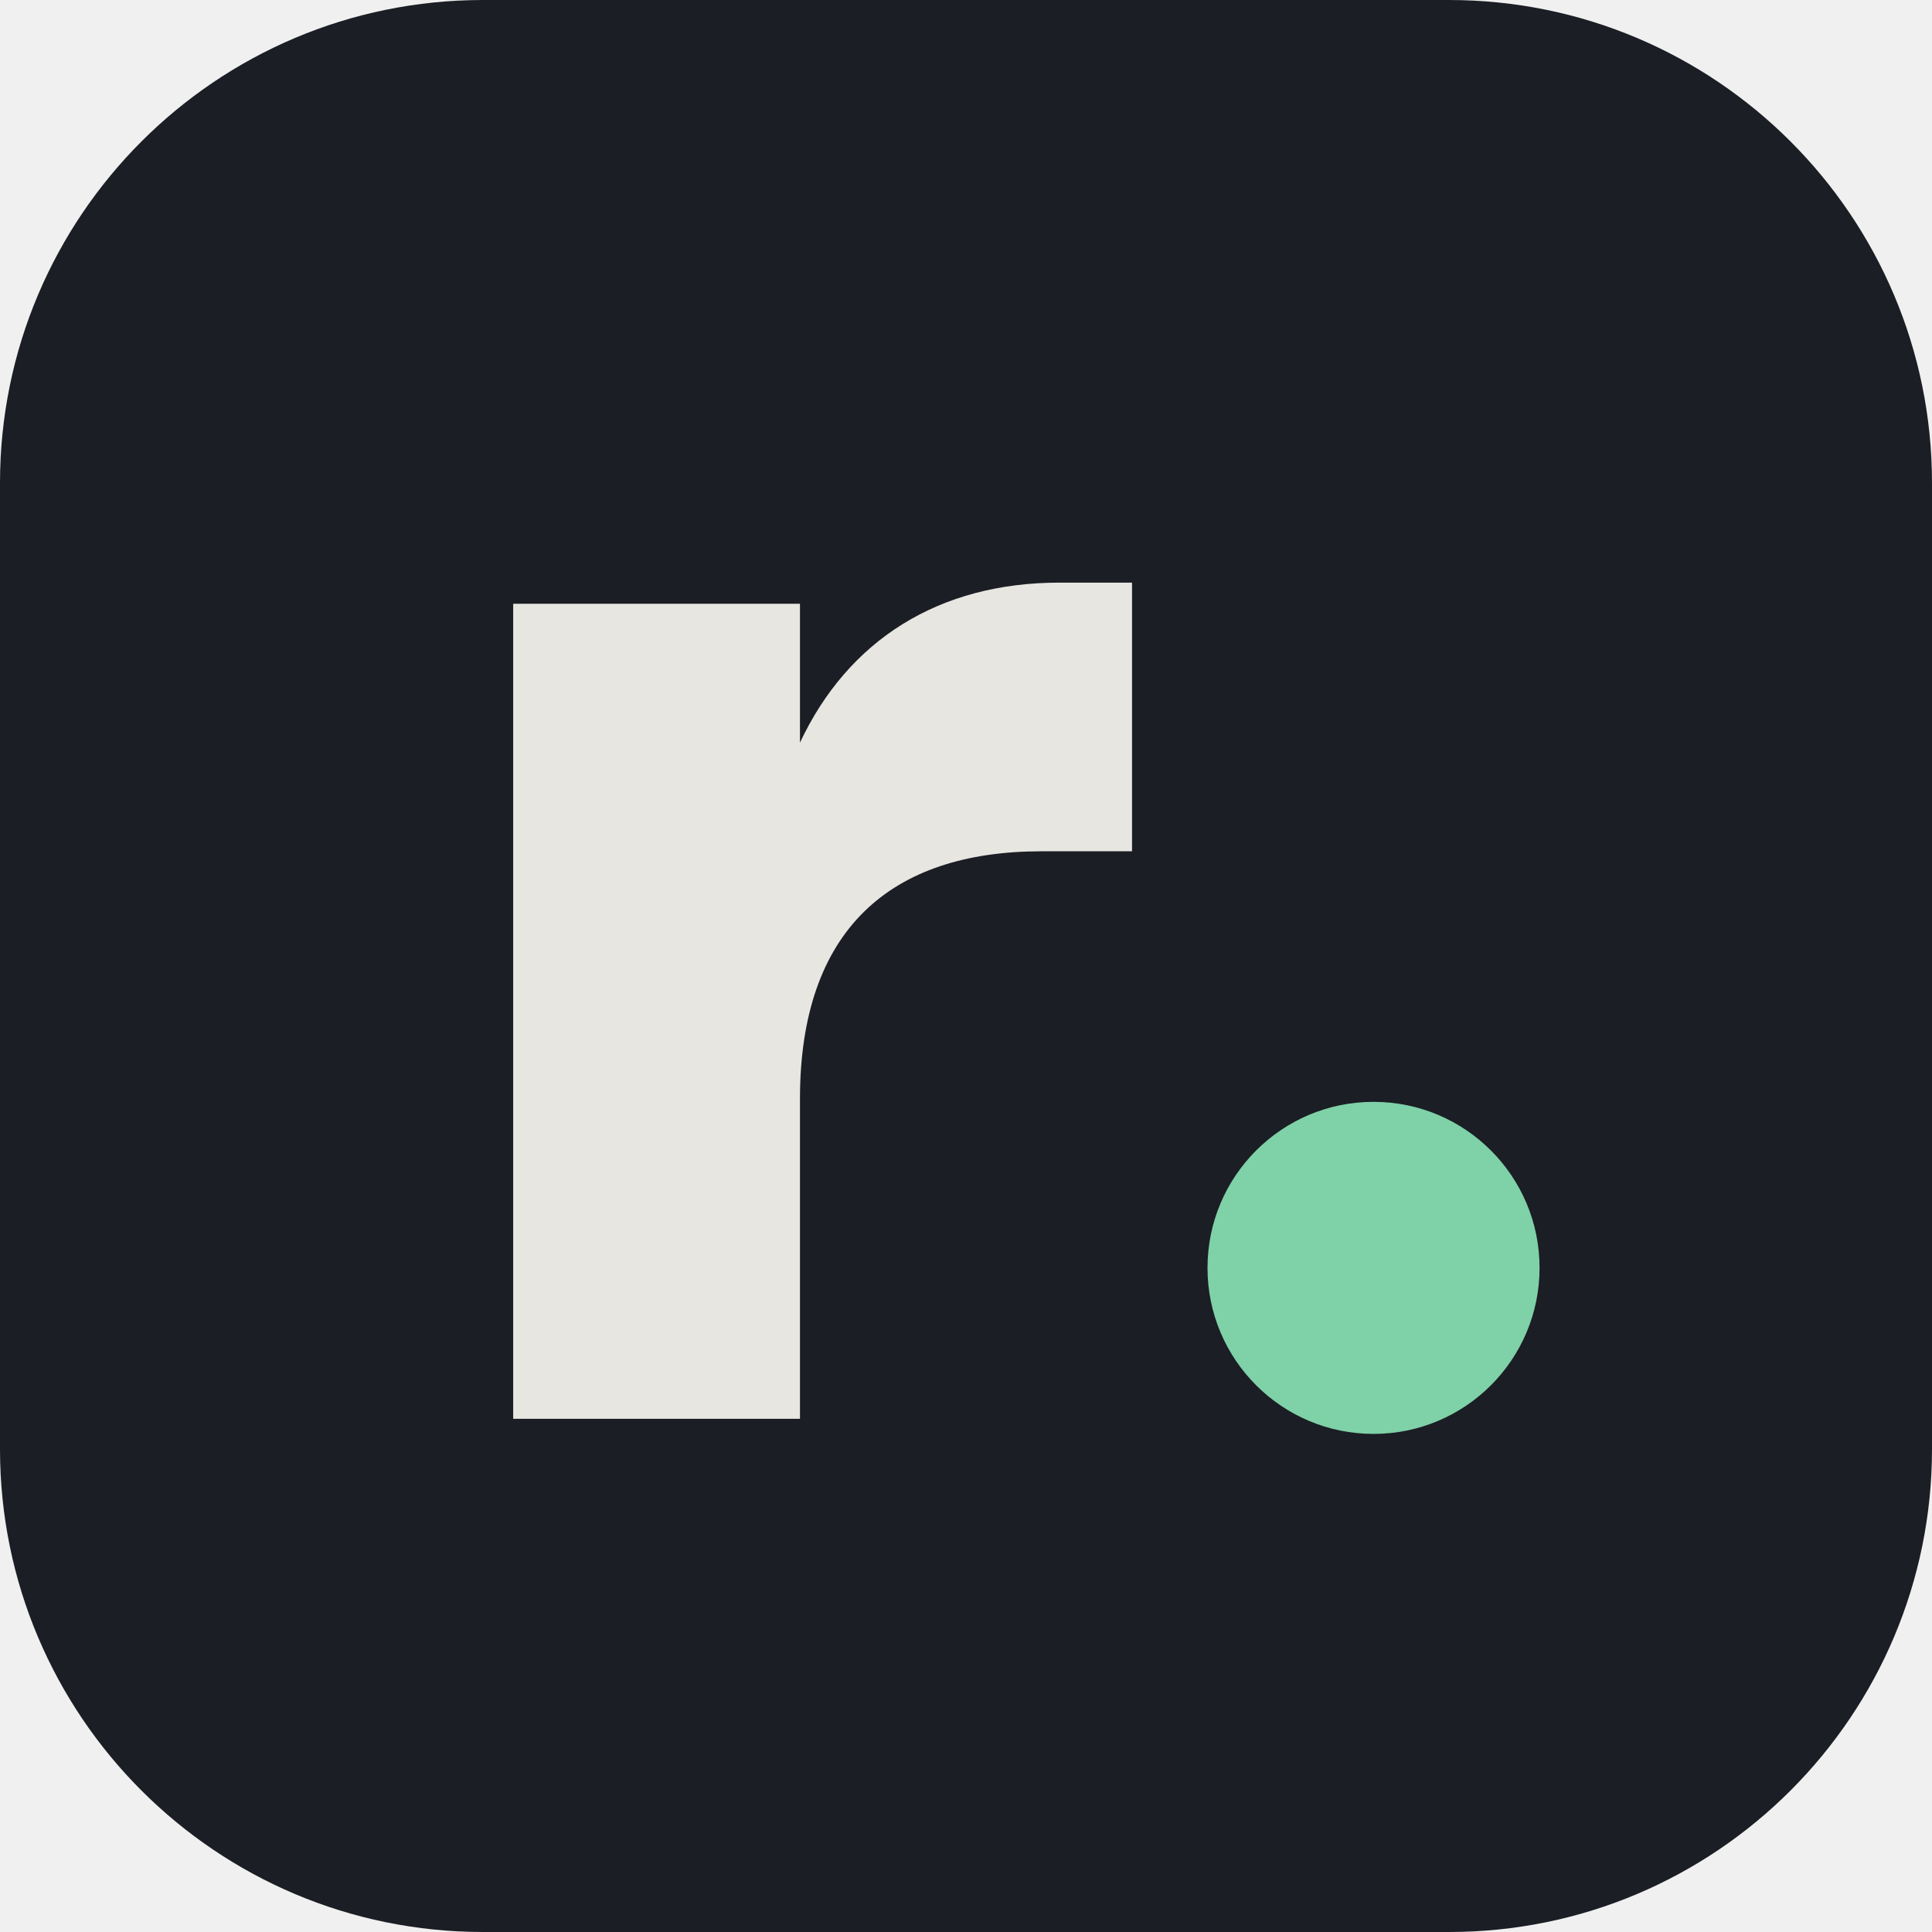
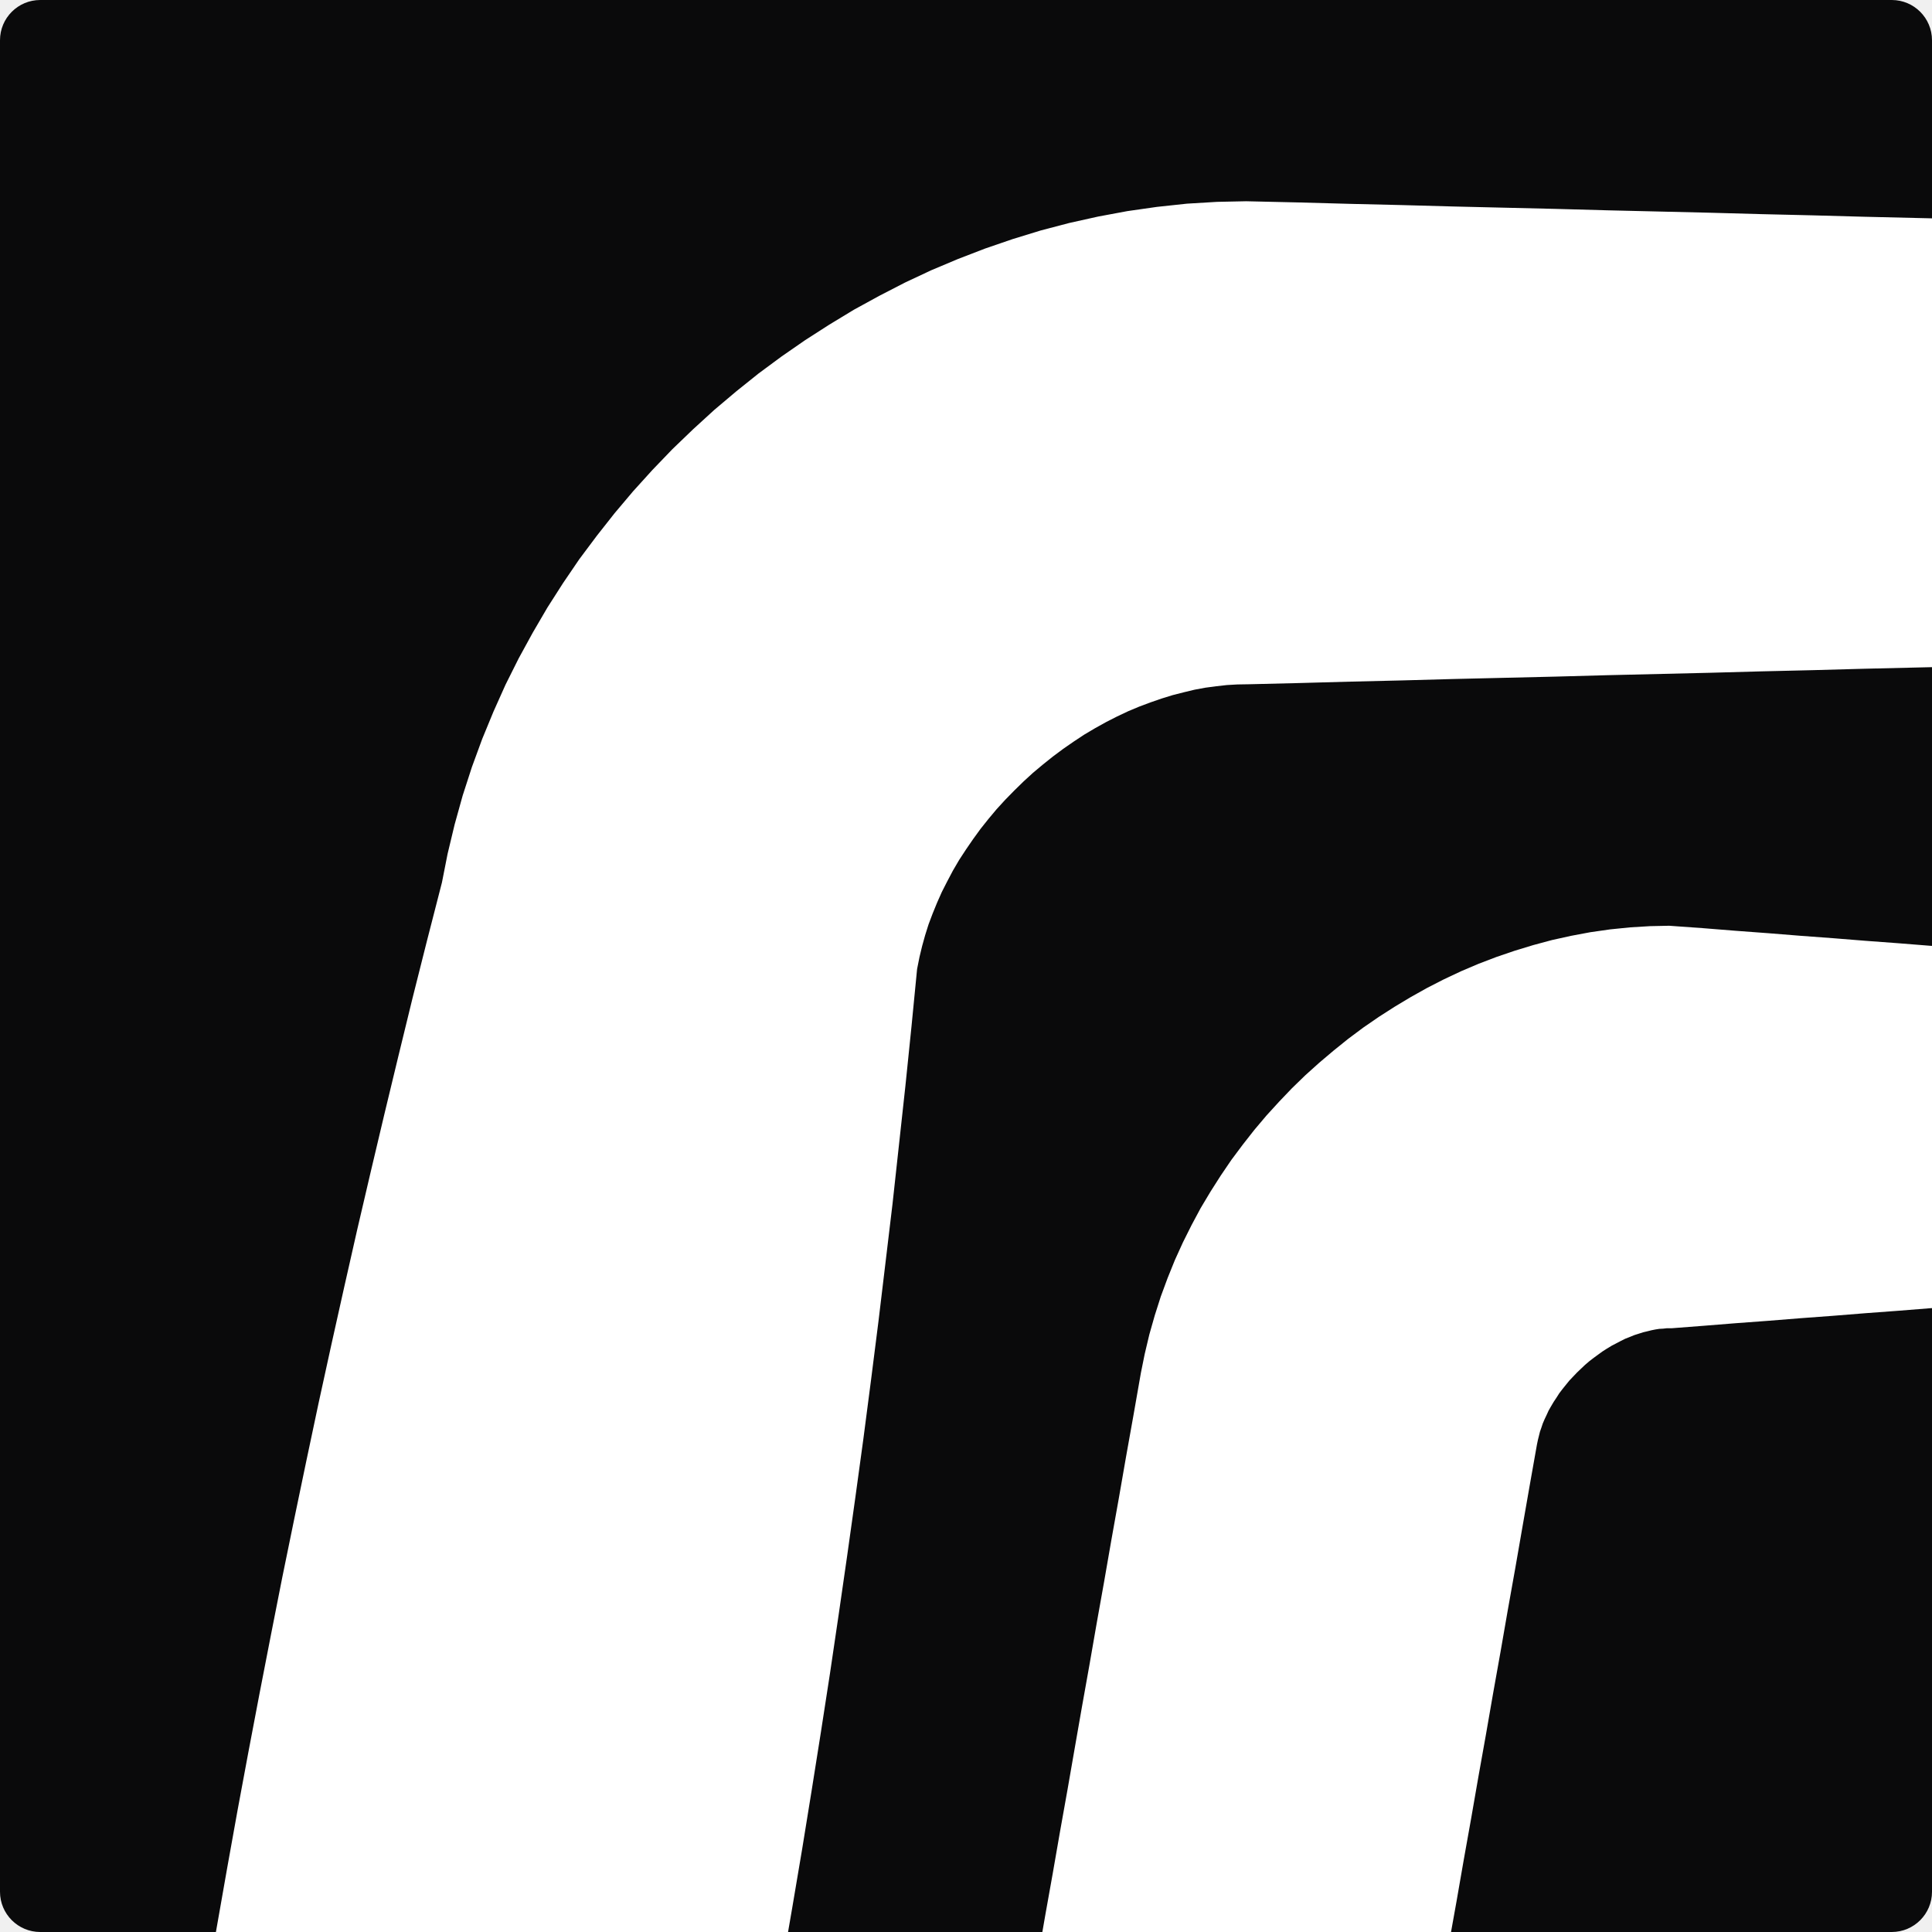
- <svg xmlns="http://www.w3.org/2000/svg" viewBox="0 0 64 64">
-   <rect width="64" height="64" rx="16" fill="#1b1e24" />
-   <path d="M17 47V20h9.5v4.6c1.6-3.4 4.6-5.3 8.6-5.3h2.4v8.9h-3c-5 0-8 2.6-8 8.2V47z" fill="#e8e6e1" />
-   <circle cx="45.5" cy="42" r="5.5" fill="#7fd1a8" />
+ <svg xmlns="http://www.w3.org/2000/svg" width="96" height="96" viewBox="0 0 96 96">
+   <defs>
+     <clipPath id="c">
+       <rect width="96" height="96" rx="2" />
+     </clipPath>
+   </defs>
+   <g clip-path="url(#c)">
+     <rect width="96" height="96" fill="#0A0A0B" />
+     <g fill="#FFFFFF">
+       <path d="M32.74,132.43 L33.25,129.53 L33.76,126.64 L34.27,123.74 L34.78,120.84 L35.29,117.95 L35.80,115.05 L36.31,112.16 L36.83,109.26 L37.34,106.36 L37.85,103.47 L38.36,100.57 L38.87,97.67 L39.37,94.77 L39.86,91.87 L40.33,88.97 L40.79,86.07 L41.24,83.16 L41.67,80.25 L42.09,77.34 L42.50,74.42 L42.90,71.50 L43.28,68.58 L43.65,65.66 L44.00,62.74 L44.35,59.81 L44.67,56.88 L44.99,53.95 L45.29,51.02 L45.57,48.15 L45.69,47.55 L45.82,47.01 L45.97,46.47 L46.14,45.93 L46.34,45.40 L46.56,44.86 L46.80,44.32 L47.07,43.79 L47.35,43.26 L47.66,42.73 L48.00,42.21 L48.35,41.70 L48.72,41.19 L49.11,40.70 L49.52,40.21 L49.95,39.74 L50.40,39.28 L50.86,38.83 L51.33,38.40 L51.82,37.99 L52.32,37.59 L52.83,37.21 L53.35,36.85 L53.88,36.50 L54.42,36.18 L54.96,35.88 L55.51,35.60 L56.06,35.34 L56.61,35.11 L57.17,34.90 L57.72,34.71 L58.27,34.54 L58.82,34.40 L59.36,34.27 L59.90,34.17 L60.43,34.10 L60.96,34.04 L61.48,34.01 L62.07,34.00 L64.55,33.94 L67.10,33.87 L69.65,33.81 L72.20,33.74 L74.75,33.68 L77.31,33.62 L79.86,33.55 L82.41,33.49 L84.96,33.43 L87.51,33.36 L90.06,33.30 L92.62,33.23 L95.17,33.17 L97.72,33.11 L100.27,33.04 L102.82,33.00 L105.37,33.00 L107.93,33.00 L110.48,33.00 L113.03,33.00 L115.58,33.00 L118.13,33.00 L120.68,33.00 L123.24,33.00 L125.79,33.00 L128.34,33.00 L130.89,33.00 L133.44,33.00 L136.00,33.00 L136.00,11.00 L133.44,11.00 L130.89,11.00 L128.34,11.00 L125.79,11.00 L123.24,11.00 L120.68,11.00 L118.13,11.00 L115.58,11.00 L113.03,11.00 L110.48,11.00 L107.93,11.00 L105.37,11.00 L102.82,11.00 L100.27,10.96 L97.72,10.89 L95.17,10.83 L92.62,10.77 L90.06,10.70 L87.51,10.64 L84.96,10.57 L82.41,10.51 L79.86,10.45 L77.31,10.38 L74.75,10.32 L72.20,10.26 L69.65,10.19 L67.10,10.13 L64.55,10.06 L61.92,10.00 L60.48,10.03 L58.98,10.12 L57.49,10.28 L56.02,10.49 L54.57,10.76 L53.13,11.08 L51.72,11.45 L50.32,11.88 L48.95,12.35 L47.60,12.87 L46.27,13.43 L44.97,14.04 L43.69,14.70 L42.43,15.39 L41.21,16.13 L40.01,16.90 L38.84,17.71 L37.69,18.56 L36.58,19.45 L35.49,20.37 L34.44,21.33 L33.41,22.32 L32.42,23.35 L31.46,24.41 L30.54,25.50 L29.65,26.63 L28.79,27.78 L27.98,28.97 L27.20,30.19 L26.47,31.44 L25.77,32.72 L25.12,34.02 L24.52,35.36 L23.96,36.72 L23.45,38.11 L22.99,39.53 L22.59,40.97 L22.24,42.43 L21.96,43.85 L21.21,46.77 L20.49,49.63 L19.79,52.50 L19.10,55.36 L18.42,58.23 L17.75,61.10 L17.10,63.97 L16.46,66.84 L15.83,69.72 L15.22,72.60 L14.62,75.48 L14.03,78.36 L13.46,81.25 L12.90,84.13 L12.35,87.02 L11.81,89.92 L11.29,92.81 L10.78,95.71 L10.27,98.60 L9.76,101.50 L9.25,104.40 L8.74,107.29 L8.23,110.19 L7.72,113.09 L7.21,115.98 L6.70,118.88 L6.19,121.78 L5.68,124.67 L5.16,127.57Z" />
+       <path d="M65.80,131.74 L66.16,129.67 L66.53,127.60 L66.89,125.53 L67.26,123.46 L67.62,121.39 L67.99,119.32 L68.35,117.25 L68.72,115.18 L69.08,113.12 L69.45,111.05 L69.81,108.98 L70.18,106.91 L70.54,104.84 L70.91,102.77 L71.27,100.70 L71.64,98.63 L72.00,96.56 L72.37,94.50 L72.73,92.43 L73.10,90.36 L73.46,88.29 L73.83,86.22 L74.19,84.15 L74.56,82.08 L74.92,80.01 L75.29,77.94 L75.65,75.87 L76.01,73.81 L76.37,71.78 L76.42,71.54 L76.47,71.34 L76.52,71.14 L76.59,70.94 L76.66,70.73 L76.75,70.52 L76.85,70.31 L76.95,70.09 L77.07,69.88 L77.20,69.66 L77.34,69.45 L77.48,69.23 L77.64,69.02 L77.81,68.81 L77.98,68.60 L78.17,68.40 L78.36,68.20 L78.56,68.01 L78.76,67.82 L78.97,67.64 L79.19,67.47 L79.41,67.31 L79.63,67.15 L79.85,67.01 L80.08,66.87 L80.31,66.75 L80.54,66.63 L80.76,66.52 L80.99,66.43 L81.21,66.34 L81.43,66.27 L81.65,66.20 L81.86,66.15 L82.06,66.10 L82.26,66.06 L82.45,66.03 L82.64,66.02 L82.82,66.00 L83.06,66.00 L84.62,65.88 L86.24,65.75 L87.86,65.63 L89.48,65.50 L91.10,65.38 L92.72,65.25 L94.34,65.13 L95.97,65.00 L97.59,65.00 L99.21,65.00 L100.83,65.00 L102.45,65.00 L104.07,65.00 L105.69,65.00 L107.31,65.00 L108.93,65.00 L110.55,65.00 L112.17,65.00 L113.79,65.00 L115.41,65.00 L117.03,65.00 L118.66,65.00 L120.28,65.00 L121.90,65.00 L123.52,65.00 L125.14,65.00 L126.76,65.00 L128.38,65.00 L130.00,65.00 L130.00,47.00 L128.38,47.00 L126.76,47.00 L125.14,47.00 L123.52,47.00 L121.90,47.00 L120.28,47.00 L118.66,47.00 L117.03,47.00 L115.41,47.00 L113.79,47.00 L112.17,47.00 L110.55,47.00 L108.93,47.00 L107.31,47.00 L105.69,47.00 L104.07,47.00 L102.45,47.00 L100.83,47.00 L99.21,47.00 L97.59,47.00 L95.97,47.00 L94.34,46.87 L92.72,46.75 L91.10,46.62 L89.48,46.50 L87.86,46.37 L86.24,46.25 L84.62,46.12 L82.94,46.00 L81.99,46.02 L81.00,46.08 L80.01,46.18 L79.03,46.32 L78.07,46.50 L77.12,46.71 L76.19,46.96 L75.27,47.24 L74.36,47.55 L73.47,47.89 L72.60,48.26 L71.75,48.66 L70.91,49.09 L70.09,49.55 L69.29,50.03 L68.51,50.53 L67.74,51.06 L66.99,51.62 L66.27,52.20 L65.56,52.80 L64.87,53.42 L64.20,54.07 L63.56,54.74 L62.93,55.43 L62.33,56.14 L61.75,56.88 L61.19,57.63 L60.66,58.41 L60.15,59.21 L59.66,60.03 L59.21,60.87 L58.78,61.73 L58.38,62.61 L58.02,63.50 L57.68,64.42 L57.38,65.36 L57.11,66.31 L56.88,67.28 L56.69,68.22 L56.32,70.33 L55.95,72.40 L55.59,74.47 L55.22,76.54 L54.86,78.61 L54.49,80.68 L54.13,82.75 L53.76,84.82 L53.40,86.88 L53.04,88.95 L52.67,91.02 L52.31,93.09 L51.94,95.16 L51.58,97.23 L51.21,99.30 L50.85,101.37 L50.48,103.44 L50.12,105.50 L49.75,107.57 L49.39,109.64 L49.02,111.71 L48.66,113.78 L48.29,115.85 L47.93,117.92 L47.56,119.99 L47.20,122.06 L46.83,124.13 L46.47,126.19 L46.10,128.26Z" />
+     </g>
+   </g>
</svg>
